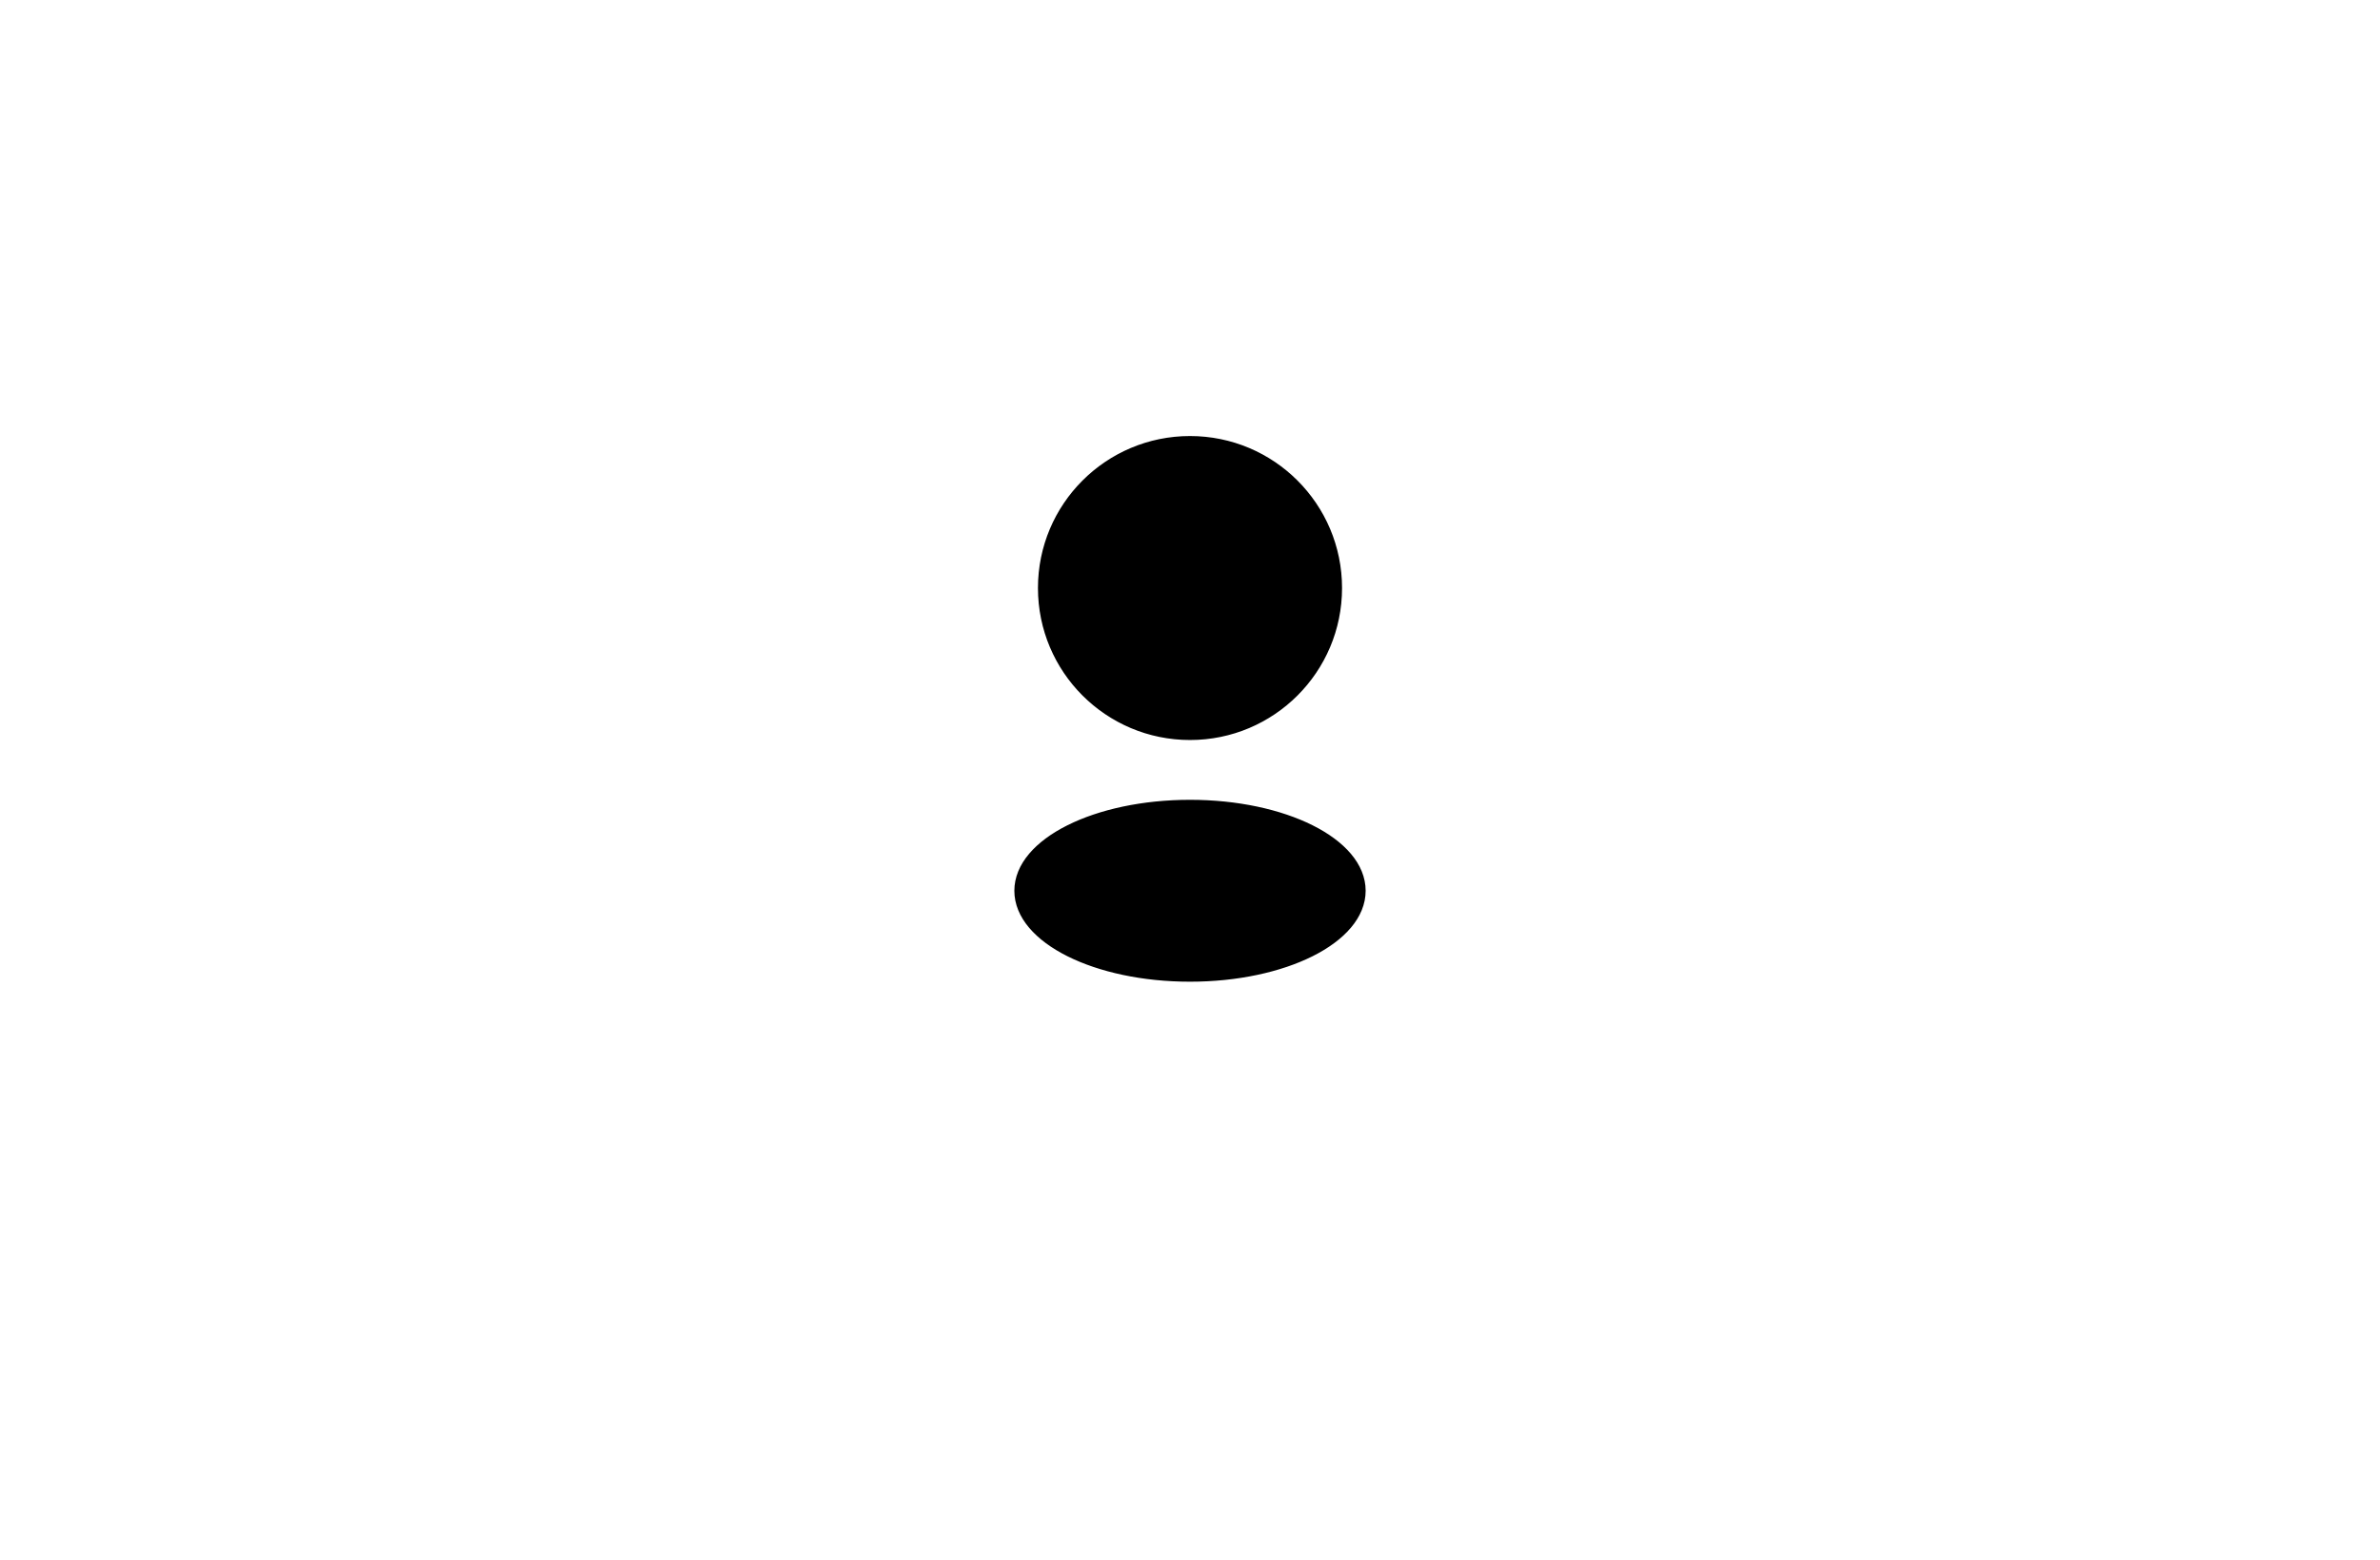
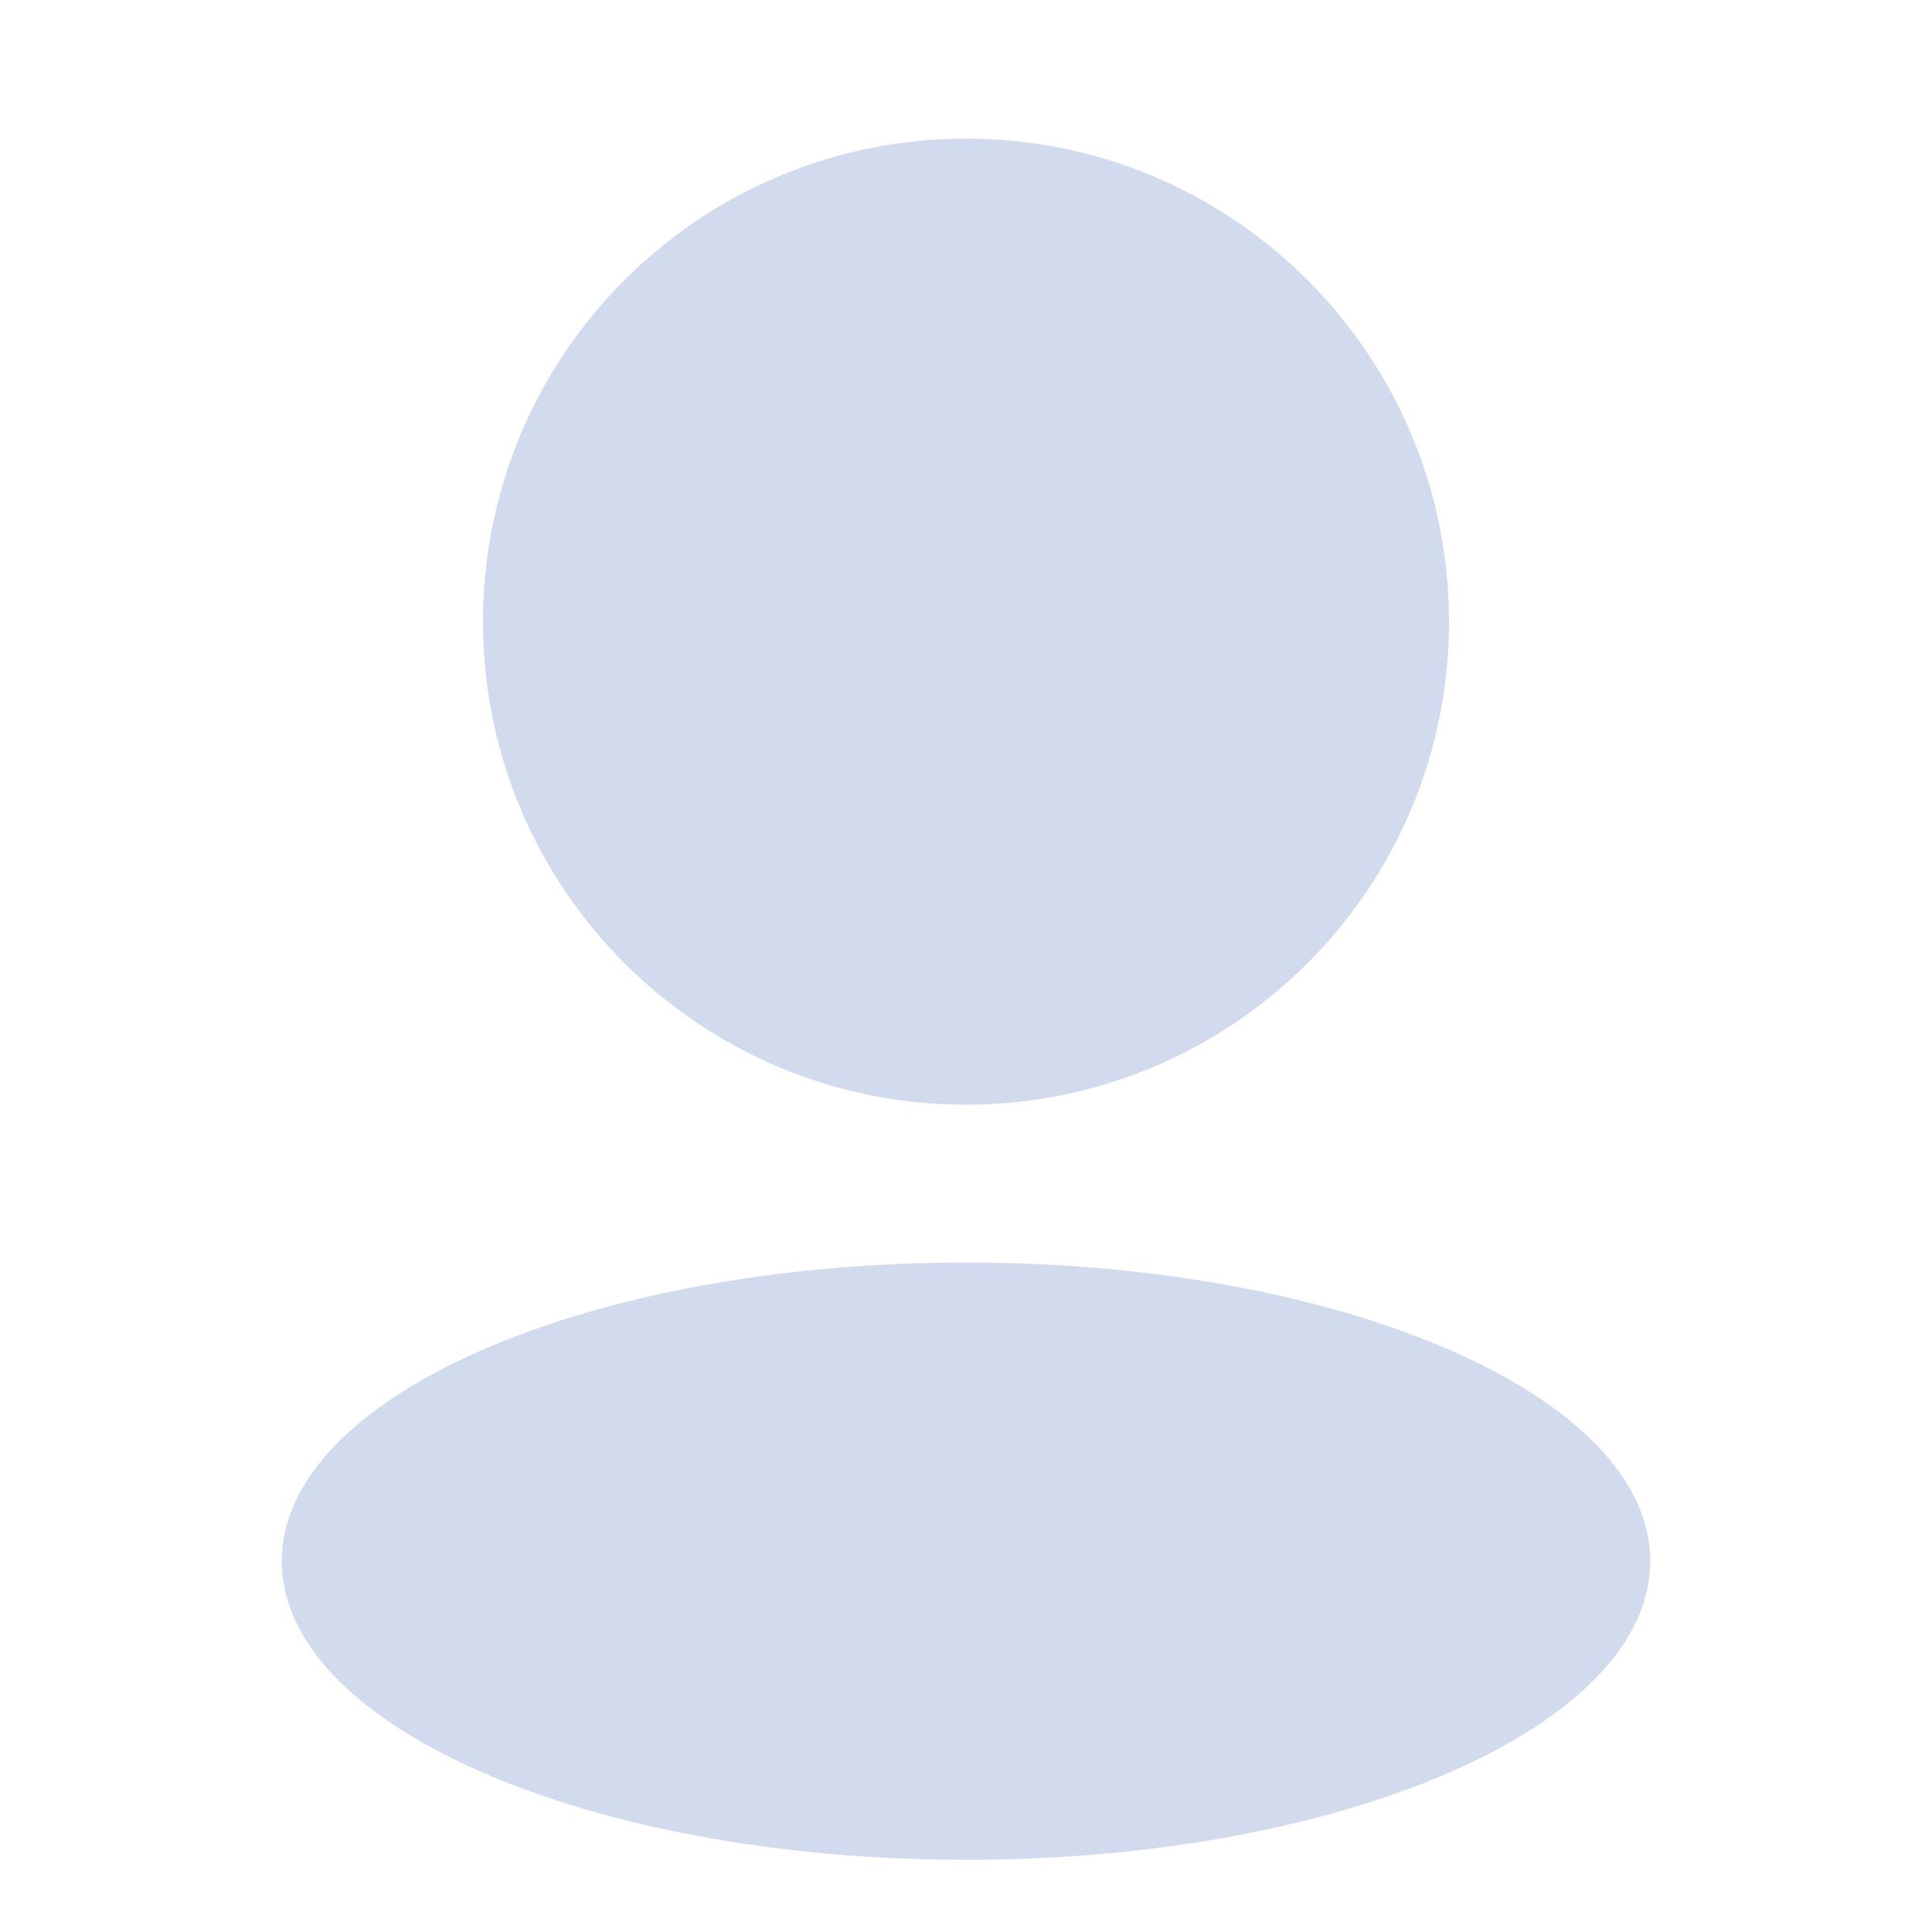
- <svg xmlns="http://www.w3.org/2000/svg" id="svgcontent" width="955" height="626" x="0" y="0" overflow="visible" viewBox="0 0 955 626">
-   <defs>
-     <clipPath id="bound_0" xe_id="bound_0">
-       <rect id="xe_9szpxr" x="215.5" y="128.29" pointer-events="all" width="524" height="369.42" />
-     </clipPath>
-   </defs>
-   <g id="bounds" display="none">
-     <path d="M215.5 128.29 L739.5 128.29 L739.5 497.71 L215.5 497.71  Z" x="215.5" y="128.29" width="524" height="369.42" aWidth="24.00" aHeight="16.92" fill="none" stroke="#006400" isBleed="0" safeVal="0" cropVal="0" stroke-miterlimit="null" stroke-width="1" pointer-events="all" id="bound_0" xe_id="bound_0" />
-   </g>
-   <g class="layer" id="Layer_0" xe_id="Layer_0" style="pointer-events:all" clip-path="url(#bound_0)">
-     <g id="background" type="bg_area_0" pointer-events="none" style="color-interpolation-filters:sRGB;pointer-events: none;" />
-     <ellipse fill="#FF0000" stroke="#000000" stroke-width="5" opacity="0.5" style="pointer-events:inherit" cx="393" cy="203" rx="0" ry="0" id="xe_f0boza" />
-     <g id="xe_drtgbq" type="rect" xe-props="&amp;#35;&amp;#103;&amp;#81;&amp;#84;&amp;#19;&amp;#58;&amp;#122;&amp;#61;&amp;#93;&amp;#111;&amp;#85;&amp;#114;&amp;#44;&amp;#34;&amp;#90;&amp;#65;&amp;#19;&amp;#44;&amp;#122;&amp;#49;&amp;#65;&amp;#64;&amp;#84;&amp;#34;&amp;#98;&amp;#103;&amp;#92;&amp;#66;&amp;#80;&amp;#119;&amp;#49;&amp;#43;&amp;#95;&amp;#18;&amp;#29;&amp;#34;&amp;#43;&amp;#48;&amp;#90;&amp;#100;&amp;#72;&amp;#112;&amp;#61;&amp;#103;&amp;#2;&amp;#18;&amp;#67;&amp;#101;&amp;#59;&amp;#49;&amp;#26;&amp;#28;&amp;#19;&amp;#101;&amp;#32;&amp;#49;&amp;#26;&amp;#10;&amp;#19;&amp;#101;&amp;#52;&amp;#41;&amp;#81;&amp;#64;&amp;#66;&amp;#101;&amp;#122;&amp;#105;&amp;#26;&amp;#83;&amp;#94;&amp;#108;&amp;#55;&amp;#55;&amp;#75;&amp;#18;&amp;#11;&amp;#91;&amp;#122;&amp;#102;&amp;#8;&amp;#0;&amp;#1;&amp;#48;&amp;#104;&amp;#117;&amp;#26;&amp;#28;&amp;#19;&amp;#35;&amp;#104;&amp;#117;&amp;#8;&amp;#0;&amp;#1;&amp;#48;&amp;#122;&amp;#24;&amp;#20;&amp;#18;&amp;#66;&amp;#116;&amp;#42;&amp;#42;&amp;#83;&amp;#85;&amp;#102;&amp;#105;&amp;#60;&amp;#49;&amp;#80;&amp;#18;&amp;#11;&amp;#49;&amp;#116;&amp;#103;&amp;#84;&amp;#95;&amp;#82;&amp;#107;&amp;#122;&amp;#127;&amp;#67;&amp;#18;&amp;#85;&amp;#101;&amp;#52;&amp;#32;&amp;#76;&amp;#85;&amp;#19;&amp;#58;&amp;#62;&amp;#36;&amp;#84;&amp;#67;&amp;#84;&amp;#44;&amp;#122;&amp;#40;&amp;#87;&amp;#70;&amp;#84;&amp;#34;&amp;#98;&amp;#35;&amp;#89;&amp;#92;&amp;#66;&amp;#101;&amp;#116;&amp;#103;&amp;#74;&amp;#95;&amp;#69;&amp;#97;&amp;#44;&amp;#32;&amp;#26;&amp;#10;&amp;#87;&amp;#97;&amp;#52;&amp;#54;&amp;#93;&amp;#28;&amp;#19;&amp;#114;&amp;#61;&amp;#54;&amp;#81;&amp;#74;&amp;#84;&amp;#34;&amp;#98;&amp;#35;&amp;#89;&amp;#92;&amp;#66;&amp;#101;&amp;#116;&amp;#103;&amp;#91;&amp;#95;&amp;#93;&amp;#111;&amp;#42;&amp;#0;&amp;#92;&amp;#89;&amp;#69;&amp;#34;&amp;#98;&amp;#35;&amp;#89;&amp;#92;&amp;#66;&amp;#101;&amp;#37;&amp;#56;">
-       <ellipse fill="#000000" stroke="#000000" stroke-width="1" cx="477.5" cy="236" rx="60.51" ry="60.5" id="xe_y2z7zb" />
-     </g>
-     <ellipse fill="#FF0000" stroke="#000000" stroke-width="5" opacity="0.5" style="pointer-events:inherit" cx="348" cy="390" rx="0" ry="0" id="xe_sbnb83" />
-     <ellipse fill="#FF0000" stroke="#000000" stroke-width="5" opacity="0.5" style="pointer-events:inherit" cx="330" cy="280" rx="0" ry="0" id="xe_9rhzoo" />
-     <ellipse fill="#FF0000" stroke="#000000" stroke-width="5" opacity="0.5" style="pointer-events:inherit" cx="319" cy="335" rx="0" ry="0" id="xe_cvtdjb" />
-     <g id="xe_q0w6ha" type="rect" xe-props="&amp;#35;&amp;#103;&amp;#81;&amp;#84;&amp;#19;&amp;#58;&amp;#122;&amp;#61;&amp;#93;&amp;#111;&amp;#64;&amp;#48;&amp;#47;&amp;#115;&amp;#80;&amp;#81;&amp;#19;&amp;#44;&amp;#122;&amp;#49;&amp;#65;&amp;#64;&amp;#84;&amp;#34;&amp;#98;&amp;#103;&amp;#92;&amp;#66;&amp;#80;&amp;#119;&amp;#49;&amp;#43;&amp;#95;&amp;#18;&amp;#29;&amp;#34;&amp;#43;&amp;#48;&amp;#90;&amp;#100;&amp;#72;&amp;#112;&amp;#61;&amp;#103;&amp;#2;&amp;#18;&amp;#67;&amp;#101;&amp;#59;&amp;#49;&amp;#26;&amp;#28;&amp;#19;&amp;#101;&amp;#32;&amp;#49;&amp;#26;&amp;#10;&amp;#19;&amp;#101;&amp;#52;&amp;#41;&amp;#81;&amp;#64;&amp;#66;&amp;#101;&amp;#122;&amp;#105;&amp;#26;&amp;#83;&amp;#94;&amp;#108;&amp;#55;&amp;#55;&amp;#75;&amp;#18;&amp;#11;&amp;#91;&amp;#122;&amp;#102;&amp;#8;&amp;#0;&amp;#1;&amp;#48;&amp;#104;&amp;#117;&amp;#26;&amp;#28;&amp;#19;&amp;#35;&amp;#104;&amp;#117;&amp;#8;&amp;#0;&amp;#1;&amp;#48;&amp;#122;&amp;#24;&amp;#20;&amp;#18;&amp;#66;&amp;#116;&amp;#42;&amp;#42;&amp;#83;&amp;#85;&amp;#102;&amp;#105;&amp;#60;&amp;#49;&amp;#80;&amp;#18;&amp;#11;&amp;#53;&amp;#116;&amp;#103;&amp;#84;&amp;#95;&amp;#82;&amp;#107;&amp;#122;&amp;#127;&amp;#67;&amp;#18;&amp;#85;&amp;#101;&amp;#52;&amp;#32;&amp;#76;&amp;#85;&amp;#19;&amp;#58;&amp;#62;&amp;#36;&amp;#84;&amp;#67;&amp;#84;&amp;#44;&amp;#122;&amp;#40;&amp;#87;&amp;#70;&amp;#84;&amp;#34;&amp;#98;&amp;#35;&amp;#89;&amp;#92;&amp;#66;&amp;#101;&amp;#116;&amp;#103;&amp;#74;&amp;#95;&amp;#69;&amp;#97;&amp;#44;&amp;#32;&amp;#26;&amp;#10;&amp;#87;&amp;#97;&amp;#52;&amp;#54;&amp;#93;&amp;#28;&amp;#19;&amp;#114;&amp;#61;&amp;#54;&amp;#81;&amp;#74;&amp;#84;&amp;#34;&amp;#98;&amp;#35;&amp;#89;&amp;#92;&amp;#66;&amp;#101;&amp;#116;&amp;#103;&amp;#91;&amp;#95;&amp;#93;&amp;#111;&amp;#42;&amp;#0;&amp;#92;&amp;#89;&amp;#69;&amp;#34;&amp;#98;&amp;#35;&amp;#89;&amp;#92;&amp;#66;&amp;#101;&amp;#37;&amp;#56;">
-       <ellipse fill="#000000" stroke="#000000" stroke-width="5" cx="477.5" cy="357.5" rx="67.981" ry="34" id="xe_edr1qk" />
-     </g>
-   </g>
-   <g id="borderG" clip-path="url(#bound_0)" display="none">
-     <rect id="border" x="215.5" y="128.29" width="524" height="369.42" aWidth="24.00" aHeight="16.92" fill="none" stroke-width="1" stroke="#000" pointer-events="none" />
-   </g>
+ <svg xmlns="http://www.w3.org/2000/svg" id="person_rounded_icon" viewBox="0 0 24 24" shape-rendering="geometricPrecision" text-rendering="geometricPrecision">
+   <ellipse id="person_rounded_icon-s-ellipse1" rx="5.39" ry="4.228" transform="matrix(1.113197 -.006295 0.008026 1.41925 12 7.722425)" fill="#d2dbed" stroke-width="0" />
+   <ellipse id="person_rounded_icon-s-ellipse2" rx="9.069" ry="4.075" transform="matrix(.937249 0 0 0.910422 12 19.39335)" fill="#d2dbed" stroke-width="0" />
</svg>
